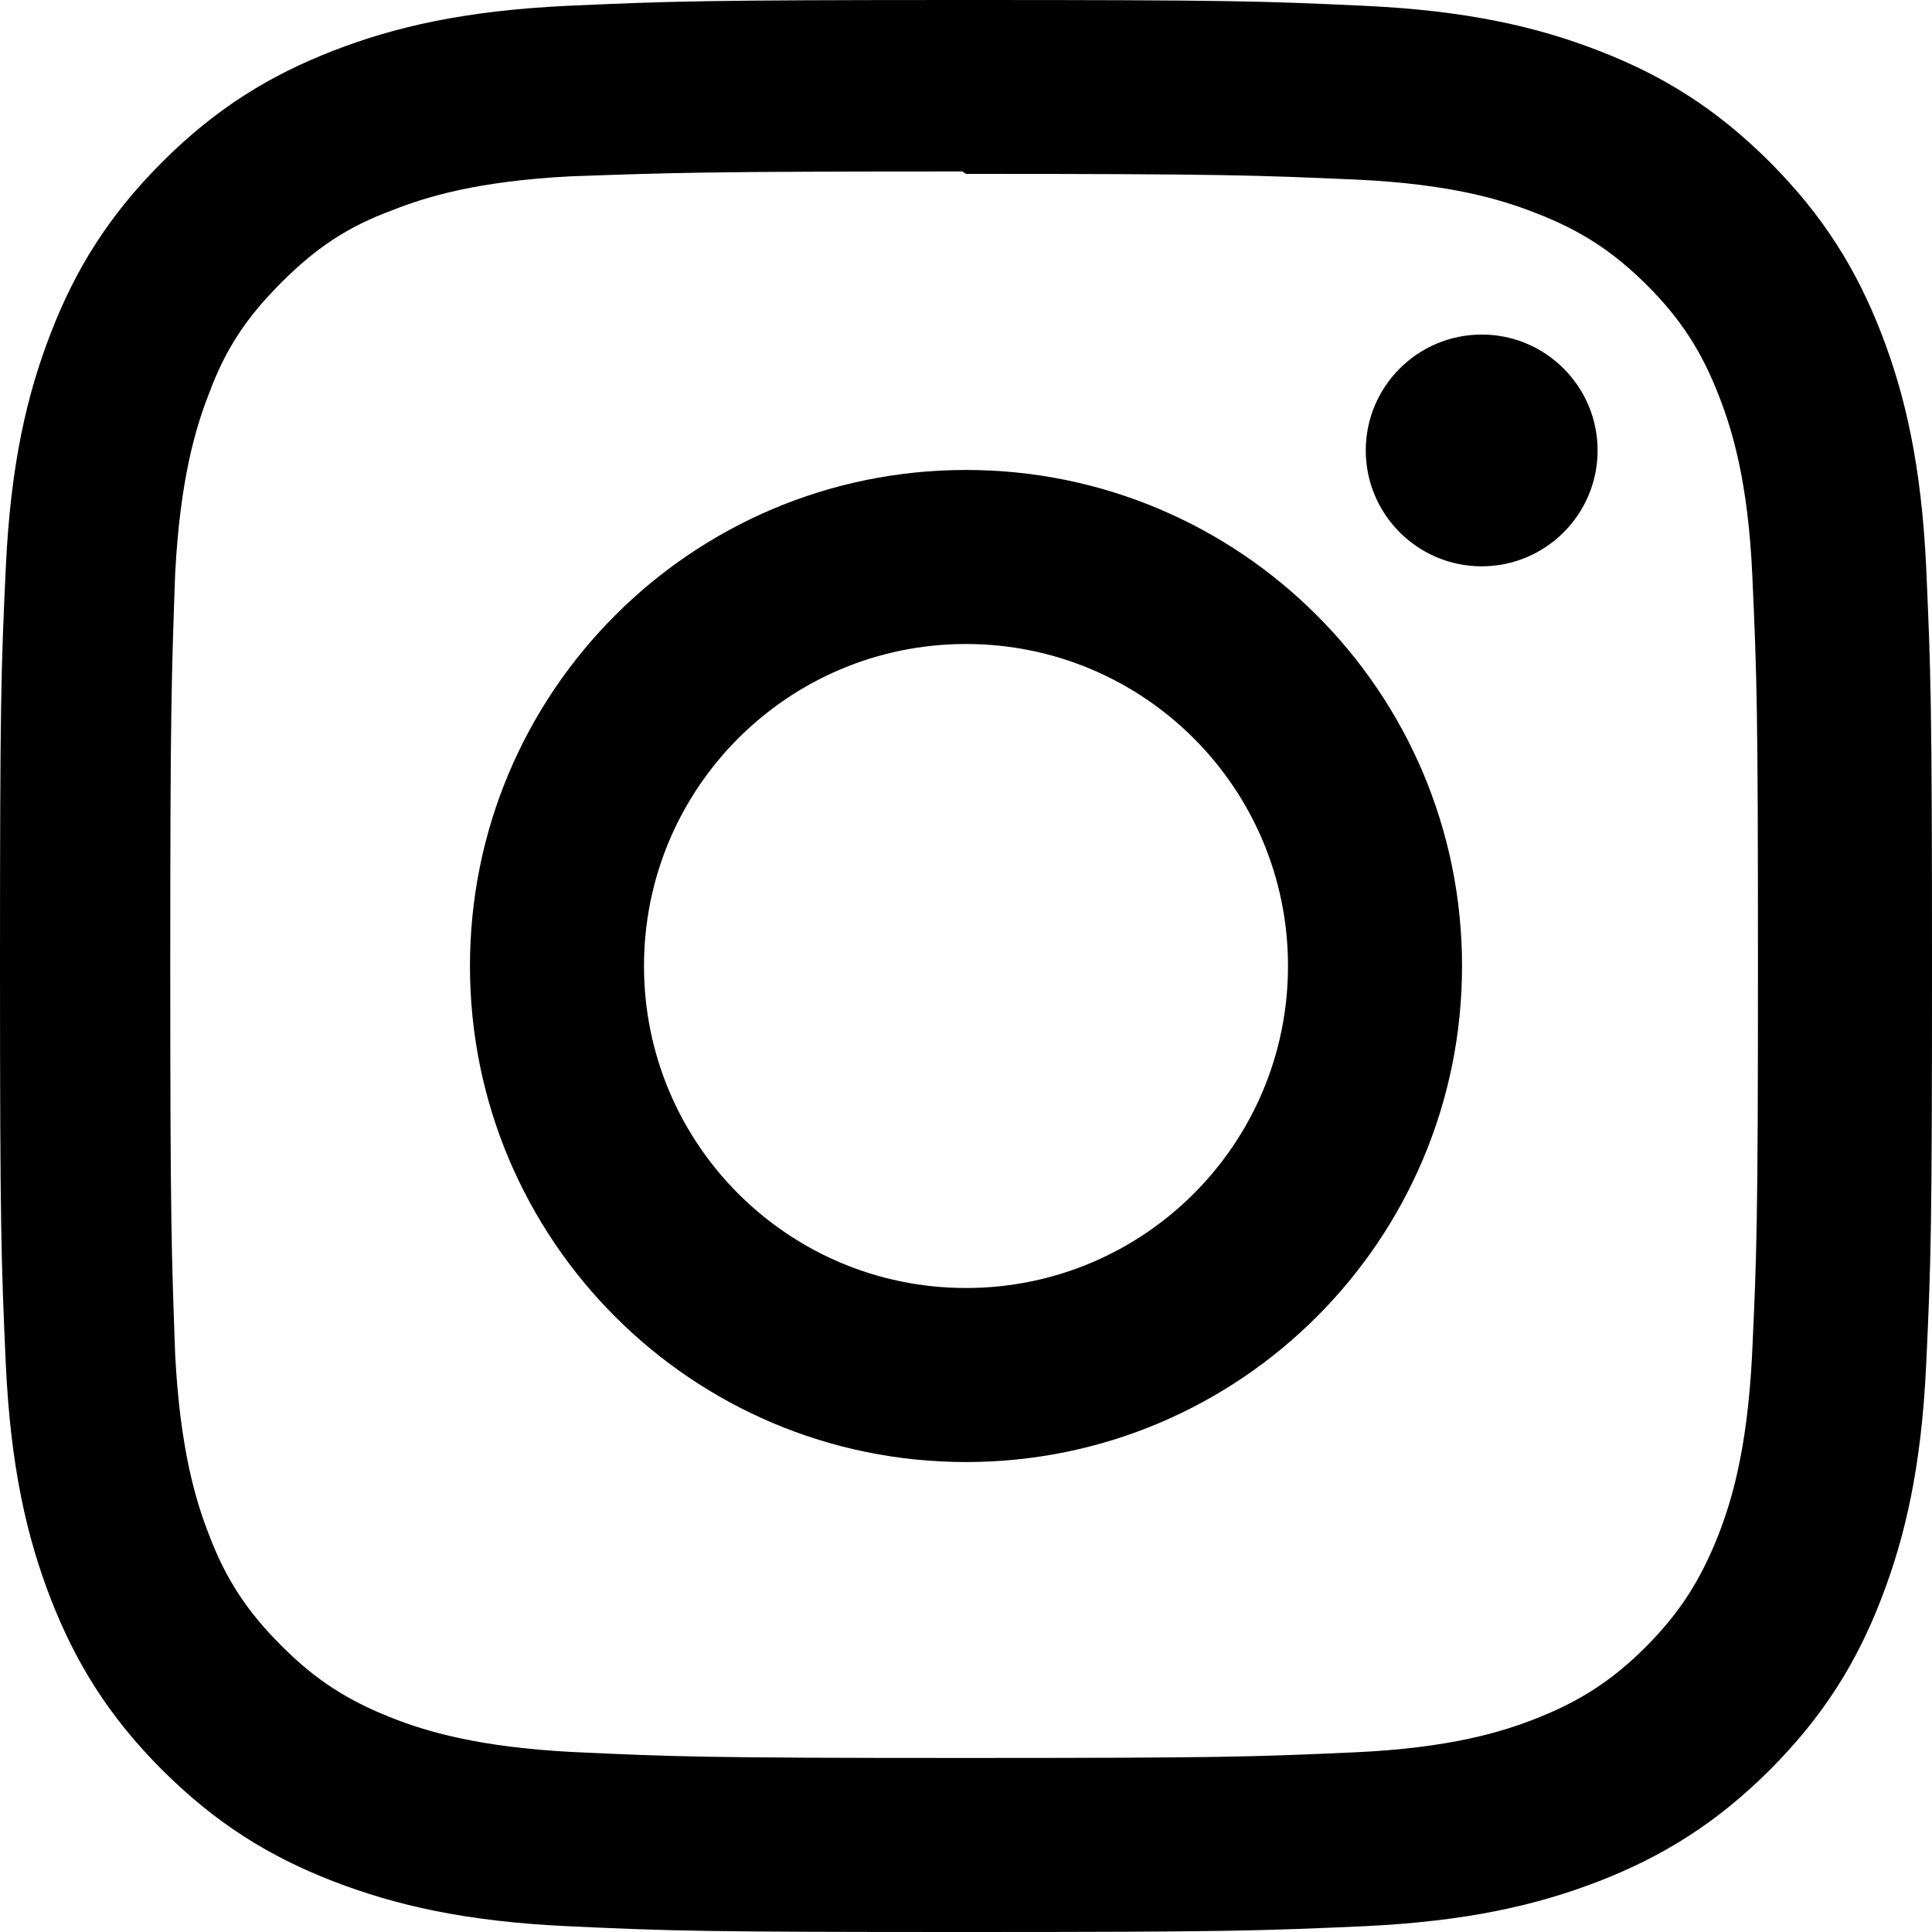
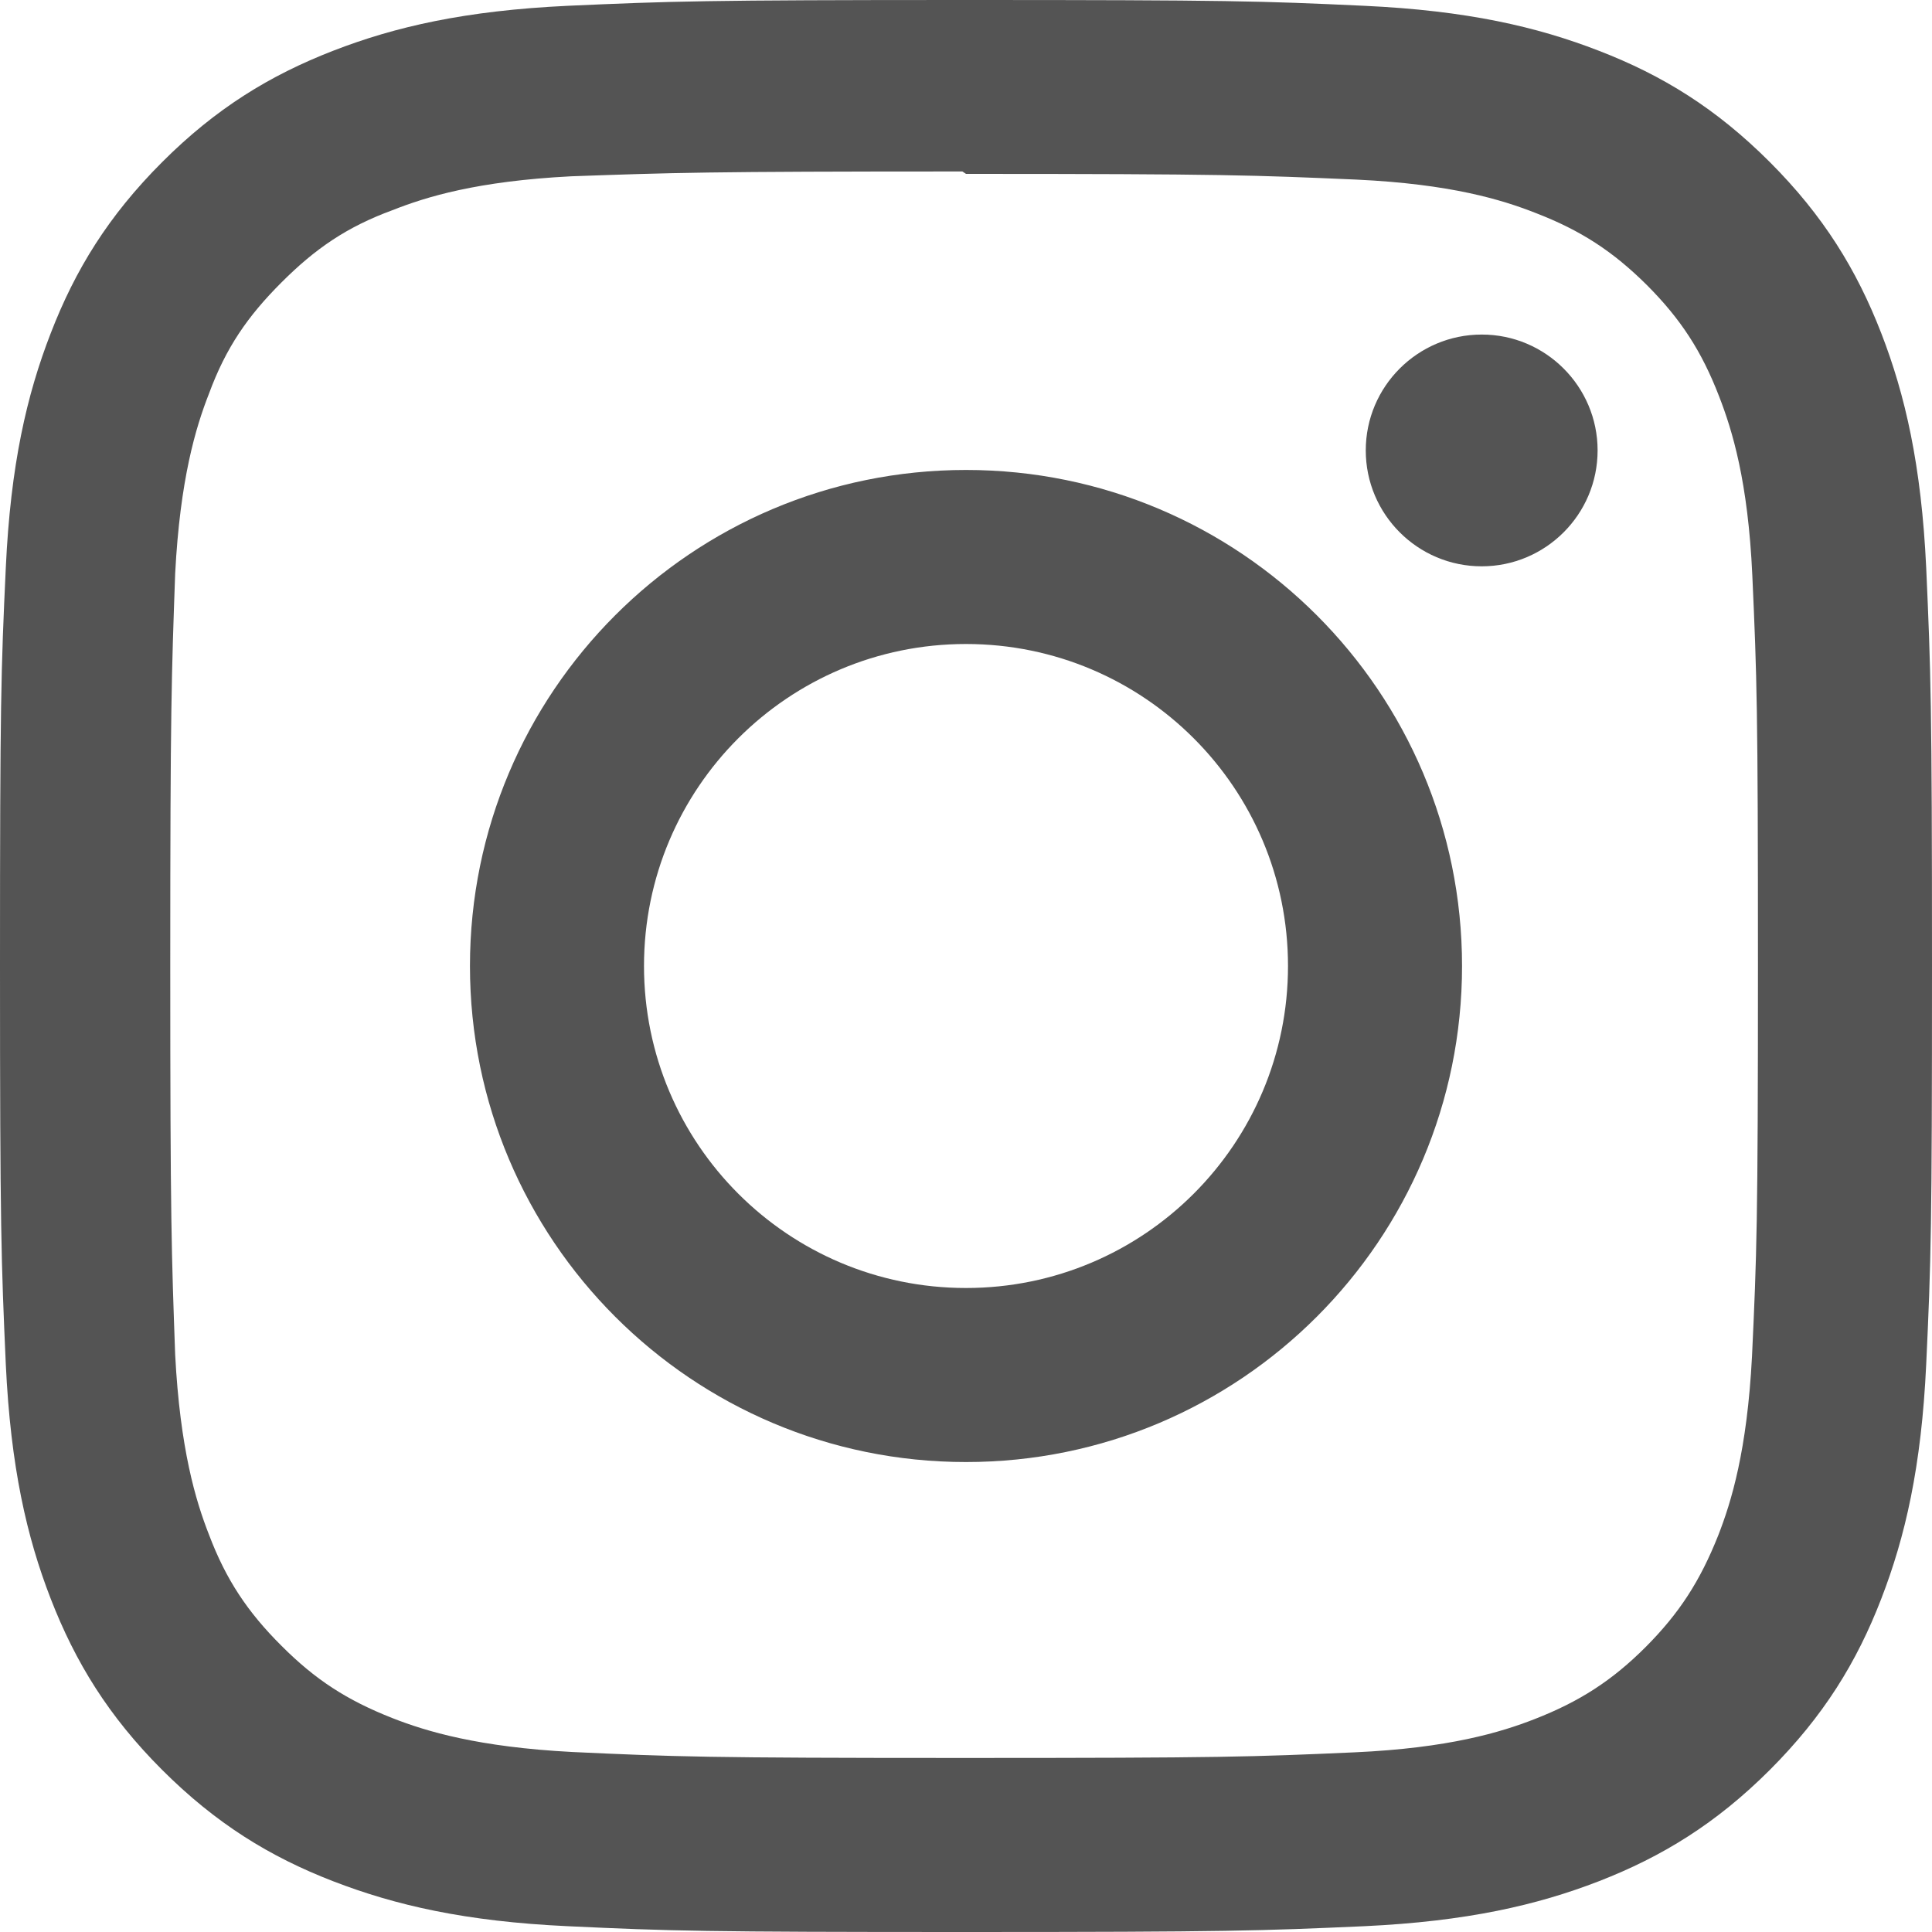
- <svg xmlns="http://www.w3.org/2000/svg" role="img" viewBox="0 0 24 24">
-   <path d="M12 0C8.74 0 8.333.015 7.053.072 5.775.132 4.905.333 4.14.63c-.789.306-1.459.717-2.126 1.384S.935 3.35.63 4.14C.333 4.905.131 5.775.072 7.053.012 8.333 0 8.74 0 12s.015 3.667.072 4.947c.06 1.277.261 2.148.558 2.913.306.788.717 1.459 1.384 2.126.667.666 1.336 1.079 2.126 1.384.766.296 1.636.499 2.913.558C8.333 23.988 8.74 24 12 24s3.667-.015 4.947-.072c1.277-.06 2.148-.262 2.913-.558.788-.306 1.459-.718 2.126-1.384.666-.667 1.079-1.335 1.384-2.126.296-.765.499-1.636.558-2.913.06-1.28.072-1.687.072-4.947s-.015-3.667-.072-4.947c-.06-1.277-.262-2.149-.558-2.913-.306-.789-.718-1.459-1.384-2.126C21.319 1.347 20.651.935 19.86.63c-.765-.297-1.636-.499-2.913-.558C15.667.012 15.26 0 12 0zm0 2.16c3.203 0 3.585.016 4.85.071 1.17.055 1.805.249 2.227.415.562.217.96.477 1.382.896.419.42.679.819.896 1.381.164.422.36 1.057.413 2.227.057 1.266.07 1.646.07 4.85s-.015 3.585-.074 4.85c-.061 1.17-.256 1.805-.421 2.227-.224.562-.479.96-.899 1.382-.419.419-.824.679-1.38.896-.42.164-1.065.36-2.235.413-1.274.057-1.649.07-4.859.07-3.211 0-3.586-.015-4.859-.074-1.171-.061-1.816-.256-2.236-.421-.569-.224-.96-.479-1.379-.899-.421-.419-.69-.824-.9-1.38-.165-.42-.359-1.065-.42-2.235-.045-1.26-.061-1.649-.061-4.844 0-3.196.016-3.586.061-4.861.061-1.17.255-1.814.42-2.234.21-.57.479-.96.9-1.381.419-.419.81-.689 1.379-.898.42-.166 1.051-.361 2.221-.421 1.275-.045 1.65-.06 4.859-.06l.045.03zm0 3.678c-3.405 0-6.162 2.76-6.162 6.162 0 3.405 2.76 6.162 6.162 6.162 3.405 0 6.162-2.76 6.162-6.162 0-3.405-2.76-6.162-6.162-6.162zM12 16c-2.21 0-4-1.79-4-4s1.79-4 4-4 4 1.79 4 4-1.79 4-4 4zm7.846-10.405c0 .795-.646 1.44-1.44 1.44-.795 0-1.44-.646-1.44-1.44 0-.794.646-1.439 1.44-1.439.793-.001 1.44.645 1.44 1.439z" />
+ <svg xmlns="http://www.w3.org/2000/svg" width="24px" height="24px" viewBox="0 0 24 24" version="1.1">
+   <g id="Page-1" stroke="none" stroke-width="1" fill="none" fill-rule="evenodd">
+     <g id="Desktop-Copy" transform="translate(-172, -1040)" fill="#545454" fill-rule="nonzero">
+       <g id="Group" transform="translate(84, 1040)">
+         <g id="instagram" transform="translate(88, 0)">
+           <path d="M12,0 C8.74,0 8.333,0.015 7.053,0.072 C5.775,0.132 4.905,0.333 4.14,0.63 C3.351,0.936 2.681,1.347 2.014,2.014 C1.347,2.681 0.935,3.35 0.63,4.14 C0.333,4.905 0.131,5.775 0.072,7.053 C0.012,8.333 0,8.74 0,12 C0,15.26 0.015,15.667 0.072,16.947 C0.132,18.224 0.333,19.095 0.63,19.86 C0.936,20.648 1.347,21.319 2.014,21.986 C2.681,22.652 3.35,23.065 4.14,23.37 C4.906,23.666 5.776,23.869 7.053,23.928 C8.333,23.988 8.74,24 12,24 C15.26,24 15.667,23.985 16.947,23.928 C18.224,23.868 19.095,23.666 19.86,23.37 C20.648,23.064 21.319,22.652 21.986,21.986 C22.652,21.319 23.065,20.651 23.37,19.86 C23.666,19.095 23.869,18.224 23.928,16.947 C23.988,15.667 24,15.26 24,12 C24,8.74 23.985,8.333 23.928,7.053 C23.868,5.776 23.666,4.904 23.37,4.14 C23.064,3.351 22.652,2.681 21.986,2.014 C21.319,1.347 20.651,0.935 19.86,0.63 C19.095,0.333 18.224,0.131 16.947,0.072 C15.667,0.012 15.26,0 12,0 Z M12,2.16 C15.203,2.16 15.585,2.176 16.85,2.231 C18.02,2.286 18.655,2.48 19.077,2.646 C19.639,2.863 20.037,3.123 20.459,3.542 C20.878,3.962 21.138,4.361 21.355,4.923 C21.519,5.345 21.715,5.98 21.768,7.15 C21.825,8.416 21.838,8.796 21.838,12 C21.838,15.204 21.823,15.585 21.764,16.85 C21.703,18.02 21.508,18.655 21.343,19.077 C21.119,19.639 20.864,20.037 20.444,20.459 C20.025,20.878 19.62,21.138 19.064,21.355 C18.644,21.519 17.999,21.715 16.829,21.768 C15.555,21.825 15.18,21.838 11.97,21.838 C8.759,21.838 8.384,21.823 7.111,21.764 C5.94,21.703 5.295,21.508 4.875,21.343 C4.306,21.119 3.915,20.864 3.496,20.444 C3.075,20.025 2.806,19.62 2.596,19.064 C2.431,18.644 2.237,17.999 2.176,16.829 C2.131,15.569 2.115,15.18 2.115,11.985 C2.115,8.789 2.131,8.399 2.176,7.124 C2.237,5.954 2.431,5.31 2.596,4.89 C2.806,4.32 3.075,3.93 3.496,3.509 C3.915,3.09 4.306,2.82 4.875,2.611 C5.295,2.445 5.926,2.25 7.096,2.19 C8.371,2.145 8.746,2.13 11.955,2.13 L12,2.16 L12,2.16 Z M12,5.838 C8.595,5.838 5.838,8.598 5.838,12 C5.838,15.405 8.598,18.162 12,18.162 C15.405,18.162 18.162,15.402 18.162,12 C18.162,8.595 15.402,5.838 12,5.838 Z M12,16 C9.79,16 8,14.21 8,12 C8,9.79 9.79,8 12,8 C14.21,8 16,9.79 16,12 C16,14.21 14.21,16 12,16 Z M19.846,5.595 C19.846,6.39 19.2,7.035 18.406,7.035 C17.611,7.035 16.966,6.389 16.966,5.595 C16.966,4.801 17.612,4.156 18.406,4.156 C19.199,4.155 19.846,4.801 19.846,5.595 Z" id="Shape" />
+         </g>
+       </g>
+     </g>
+   </g>
</svg>
